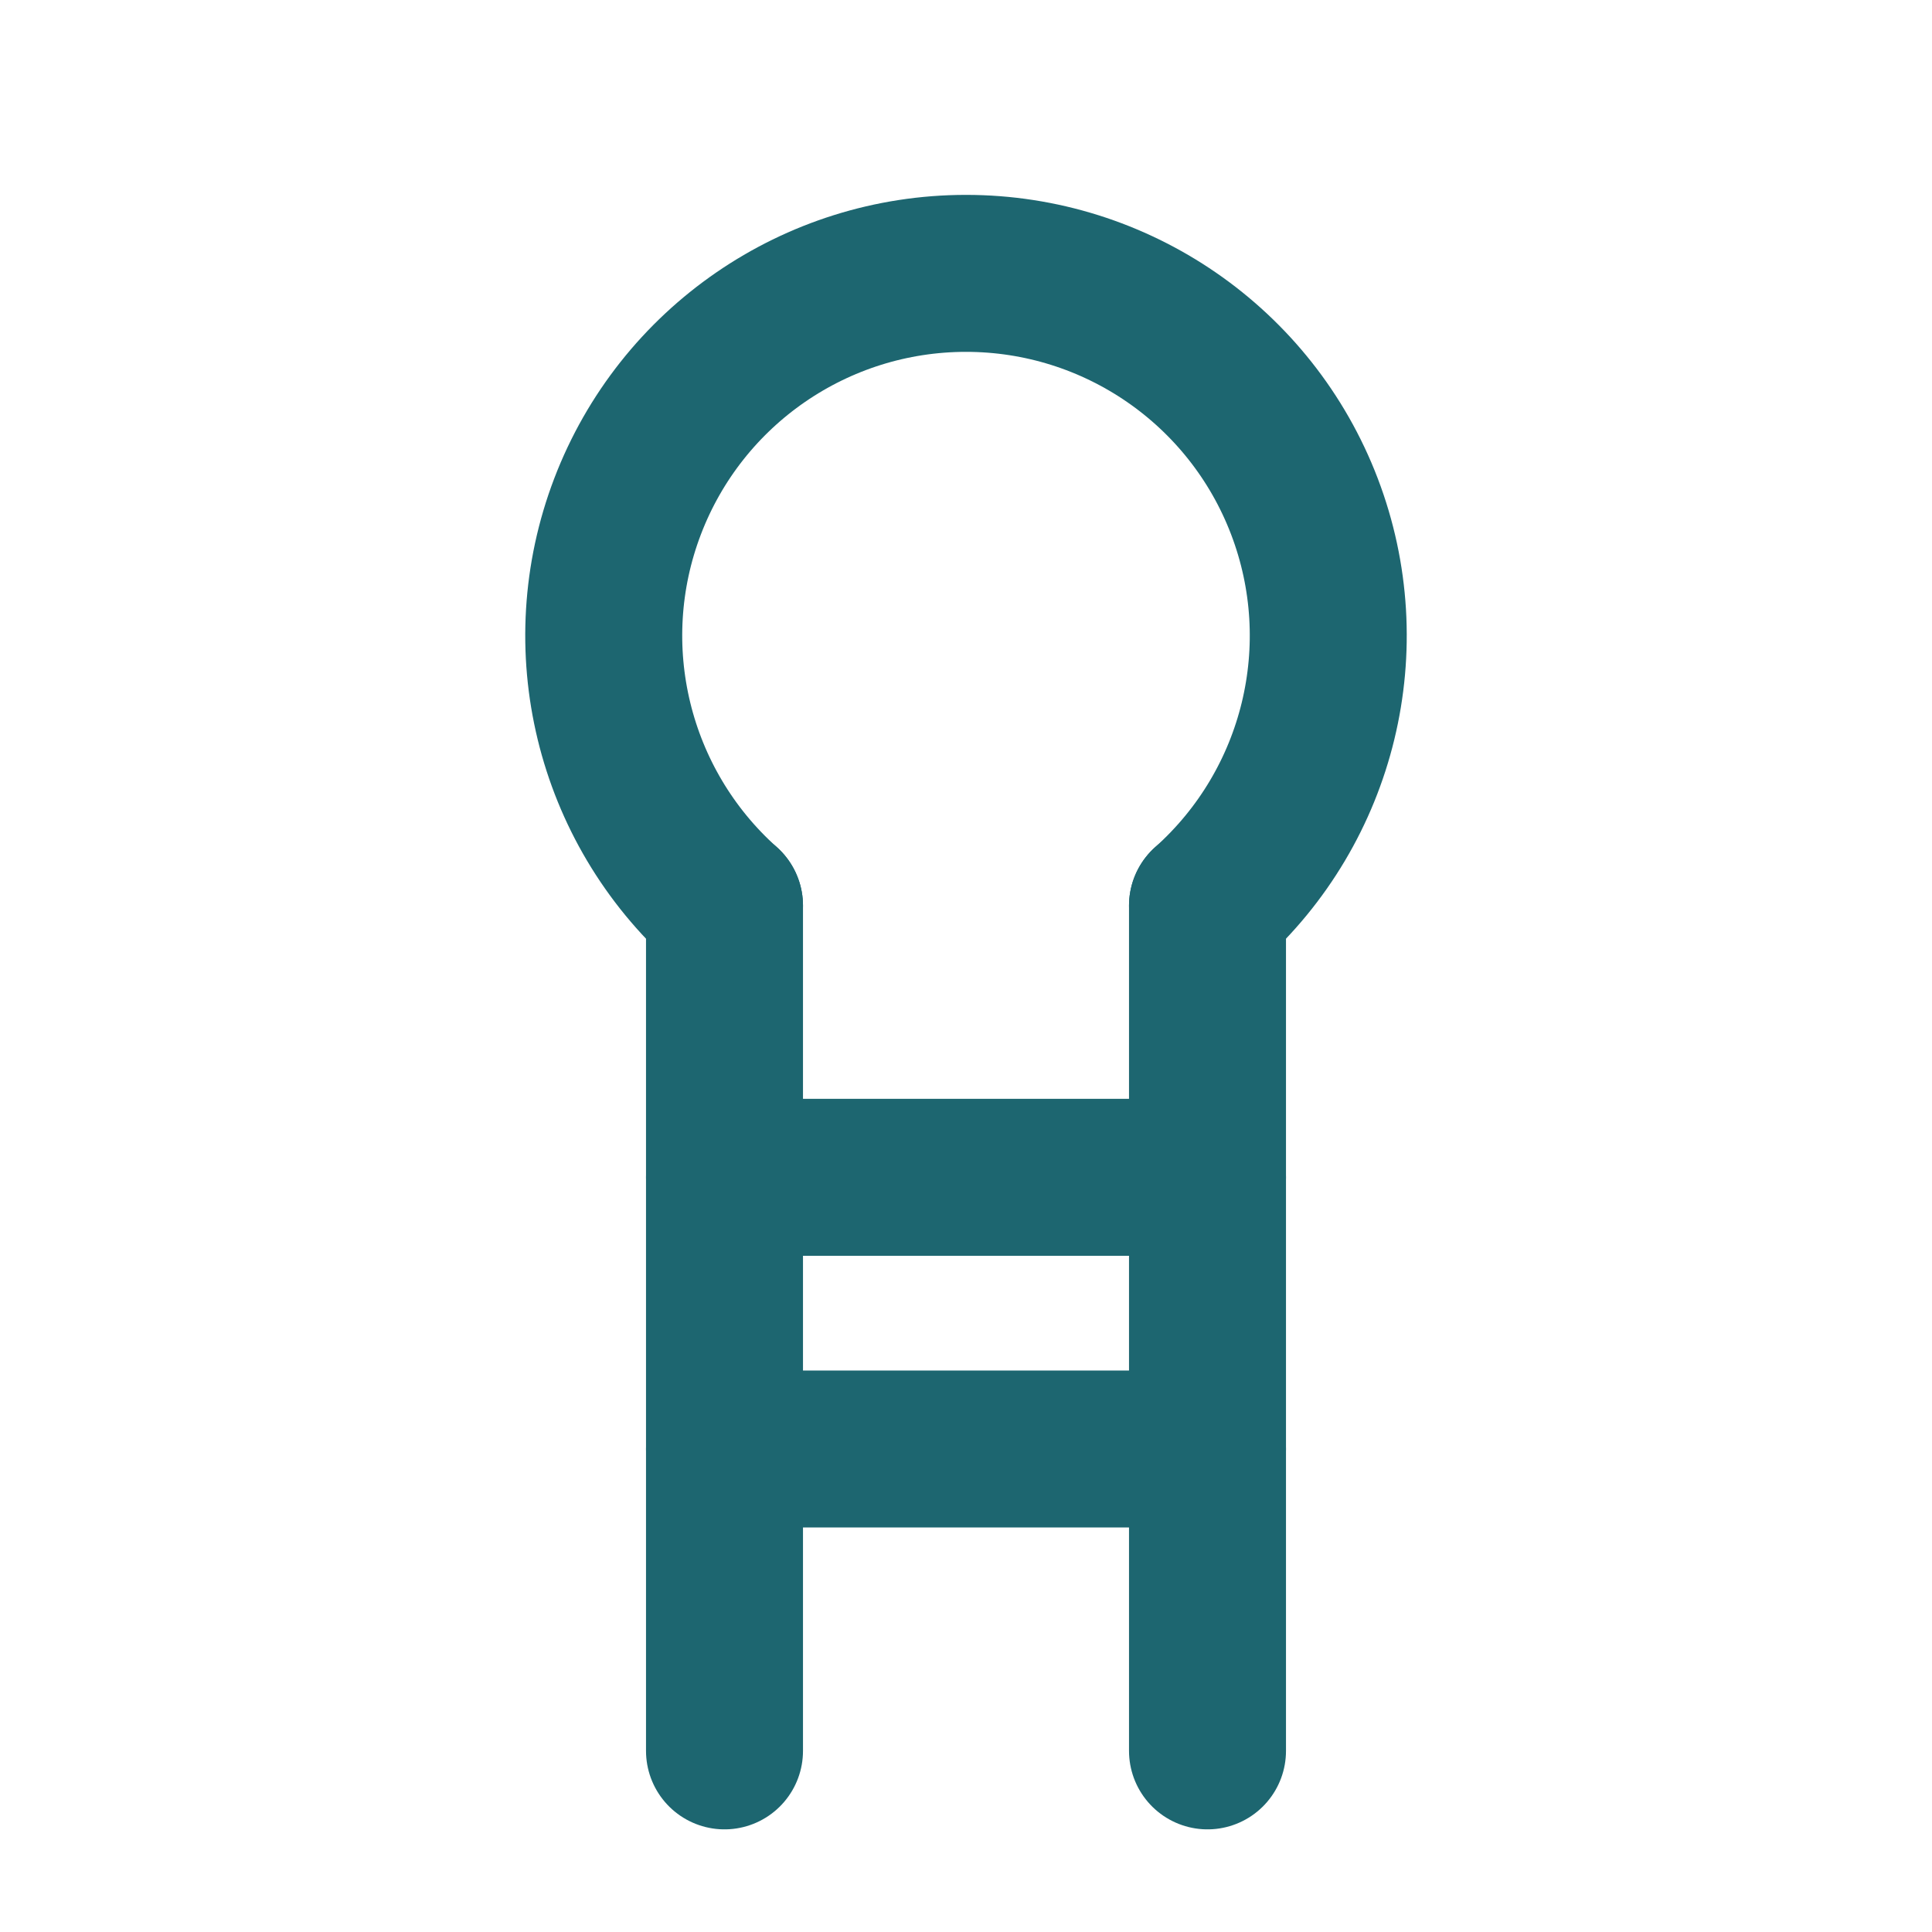
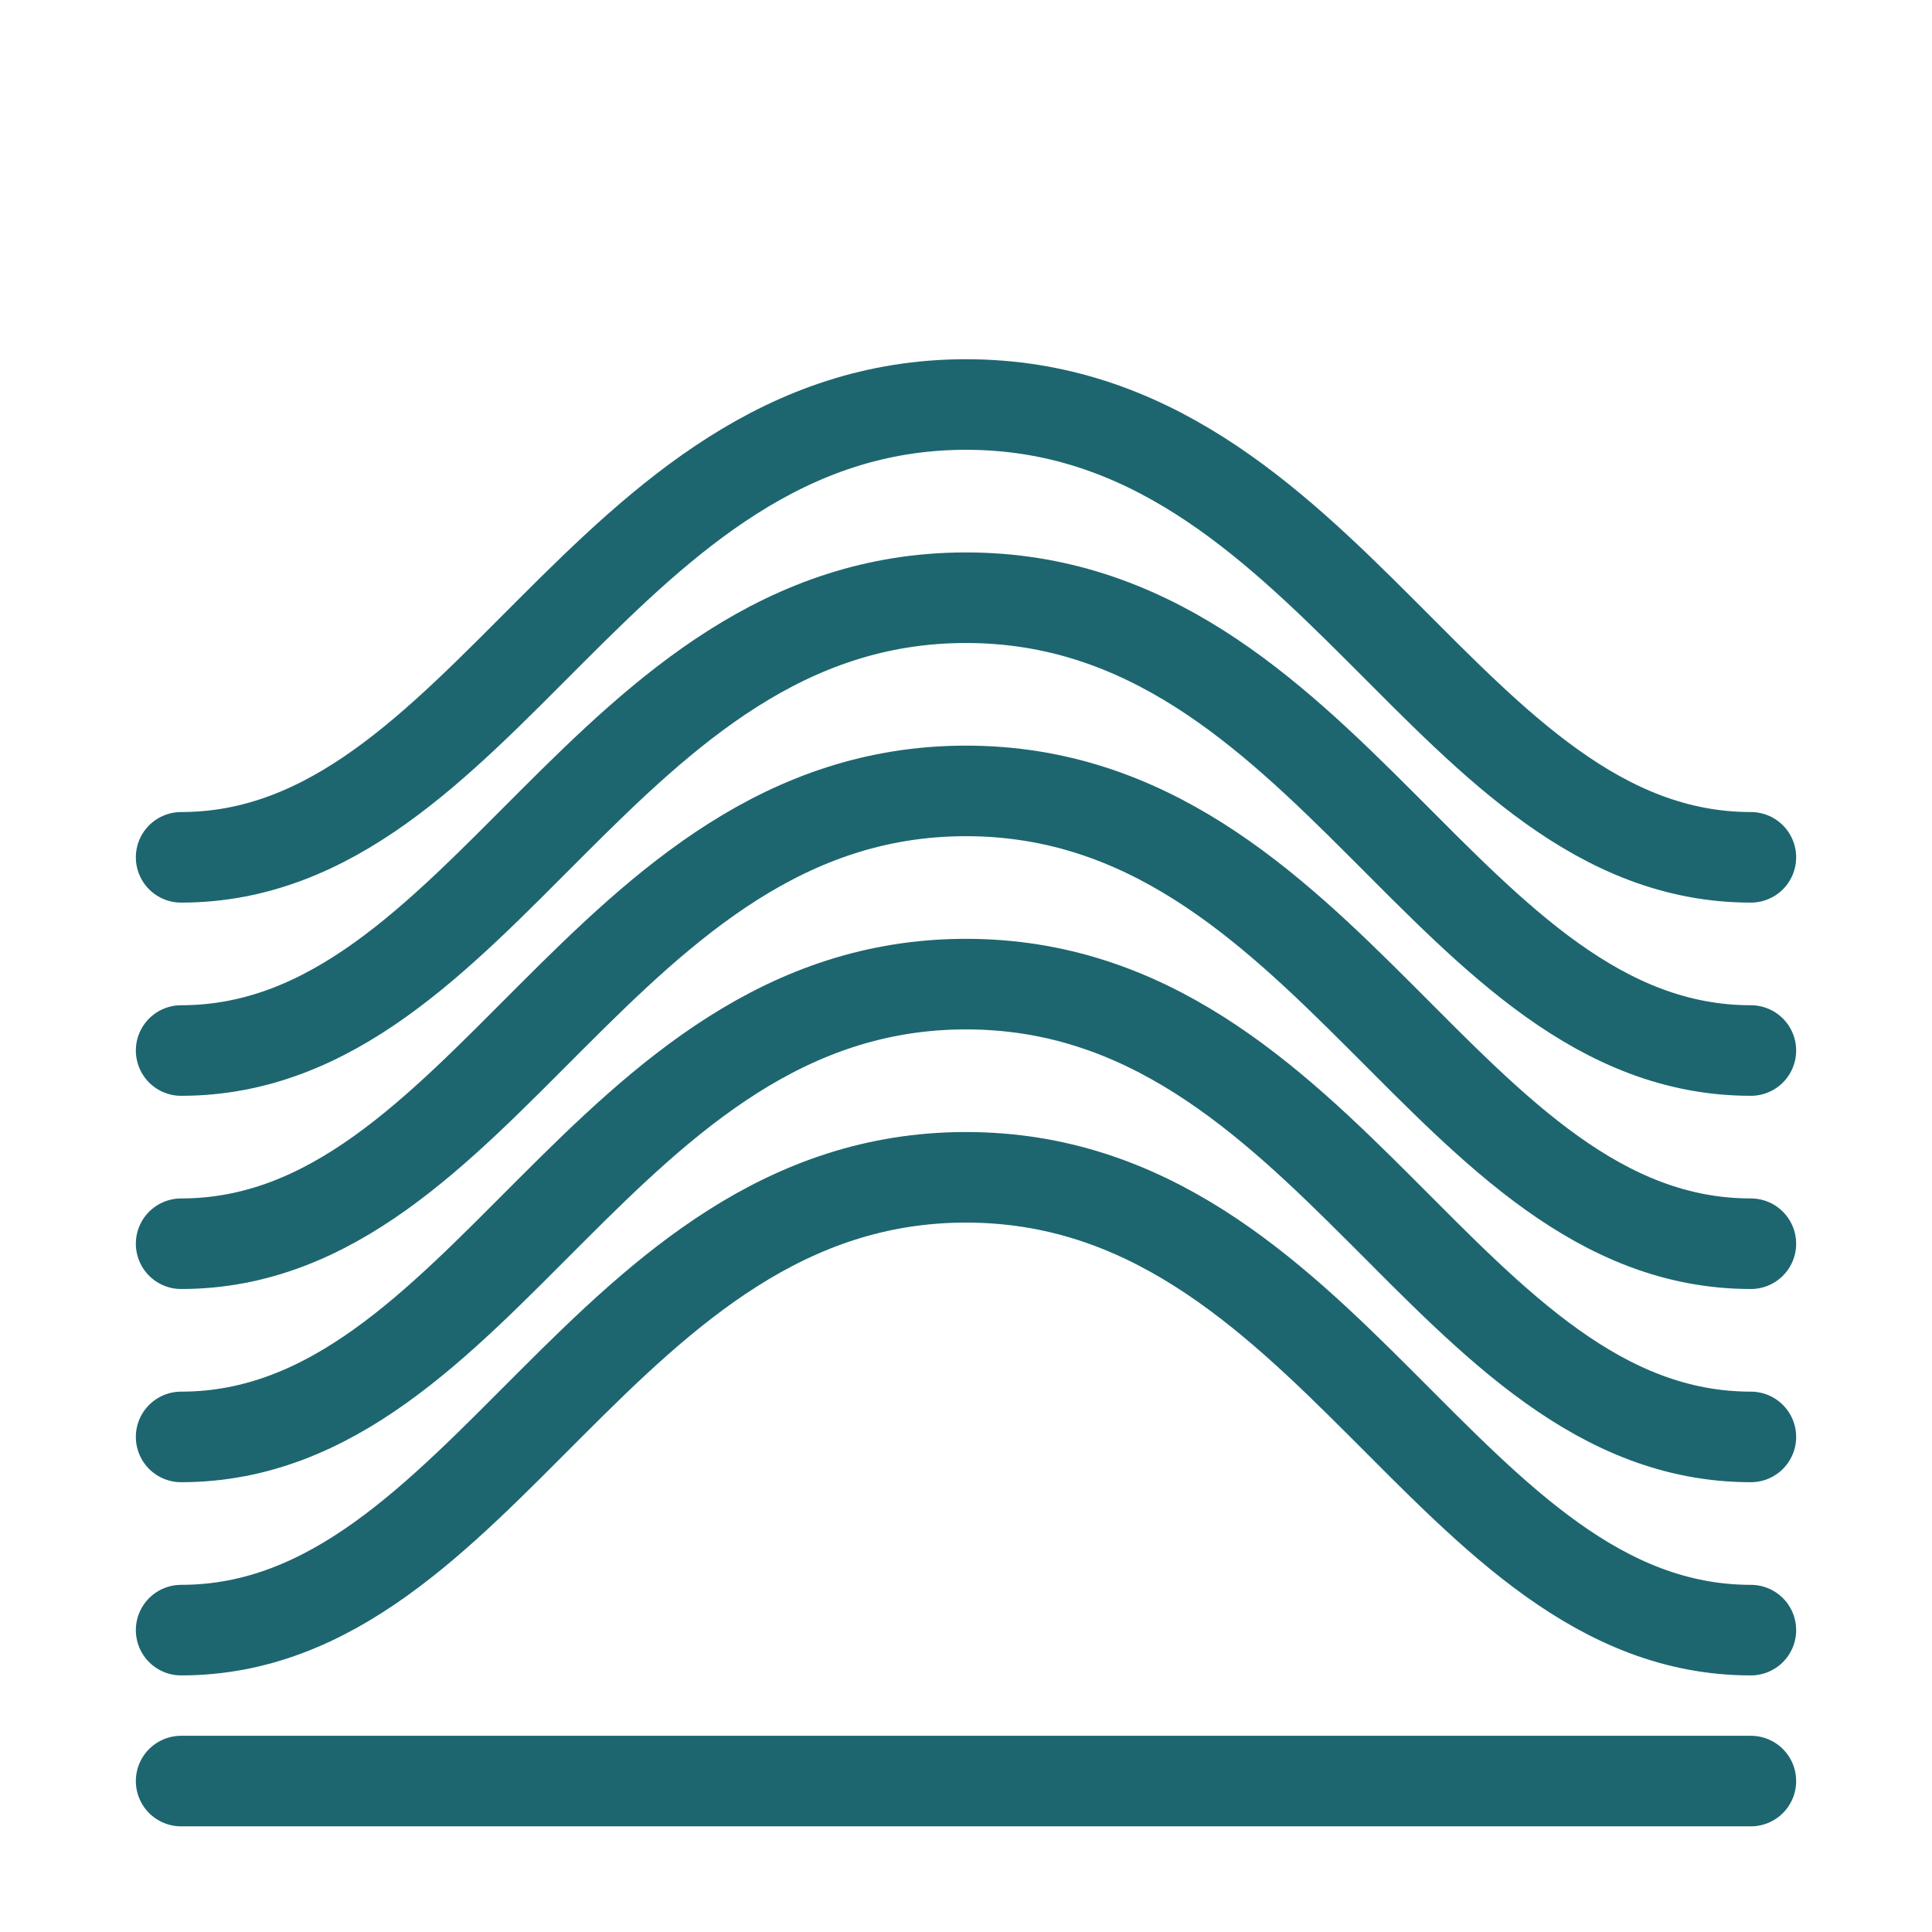
- <svg xmlns="http://www.w3.org/2000/svg" viewBox="0 0 32 32" fill="none" stroke="#1D6670" stroke-width="2.6" stroke-linecap="round" stroke-linejoin="round">
-   <path d="M12 29V15M20 29V15" />
-   <path d="M12 15a6 6 0 1 1 8 0" />
-   <path d="M12 19.5h8M12 24h8" />
+ <svg xmlns="http://www.w3.org/2000/svg" viewBox="0 0 32 32" fill="none" stroke="#1D6670" stroke-width="1.5" stroke-linecap="round" stroke-linejoin="round">
+   <path d="M3 27C8 27 10 19.5 16 19.5S24 27 29 27M3 23.8C8 23.8 10 16.3 16 16.3S24 23.8 29 23.8M3 20.6C8 20.6 10 13.1 16 13.1S24 20.6 29 20.6M3 17.4C8 17.4 10 9.9 16 9.9S24 17.4 29 17.4M3 14.2C8 14.2 10 6.7 16 6.7S24 14.2 29 14.2" />
+   <path d="M3 29.5h26" />
</svg>
